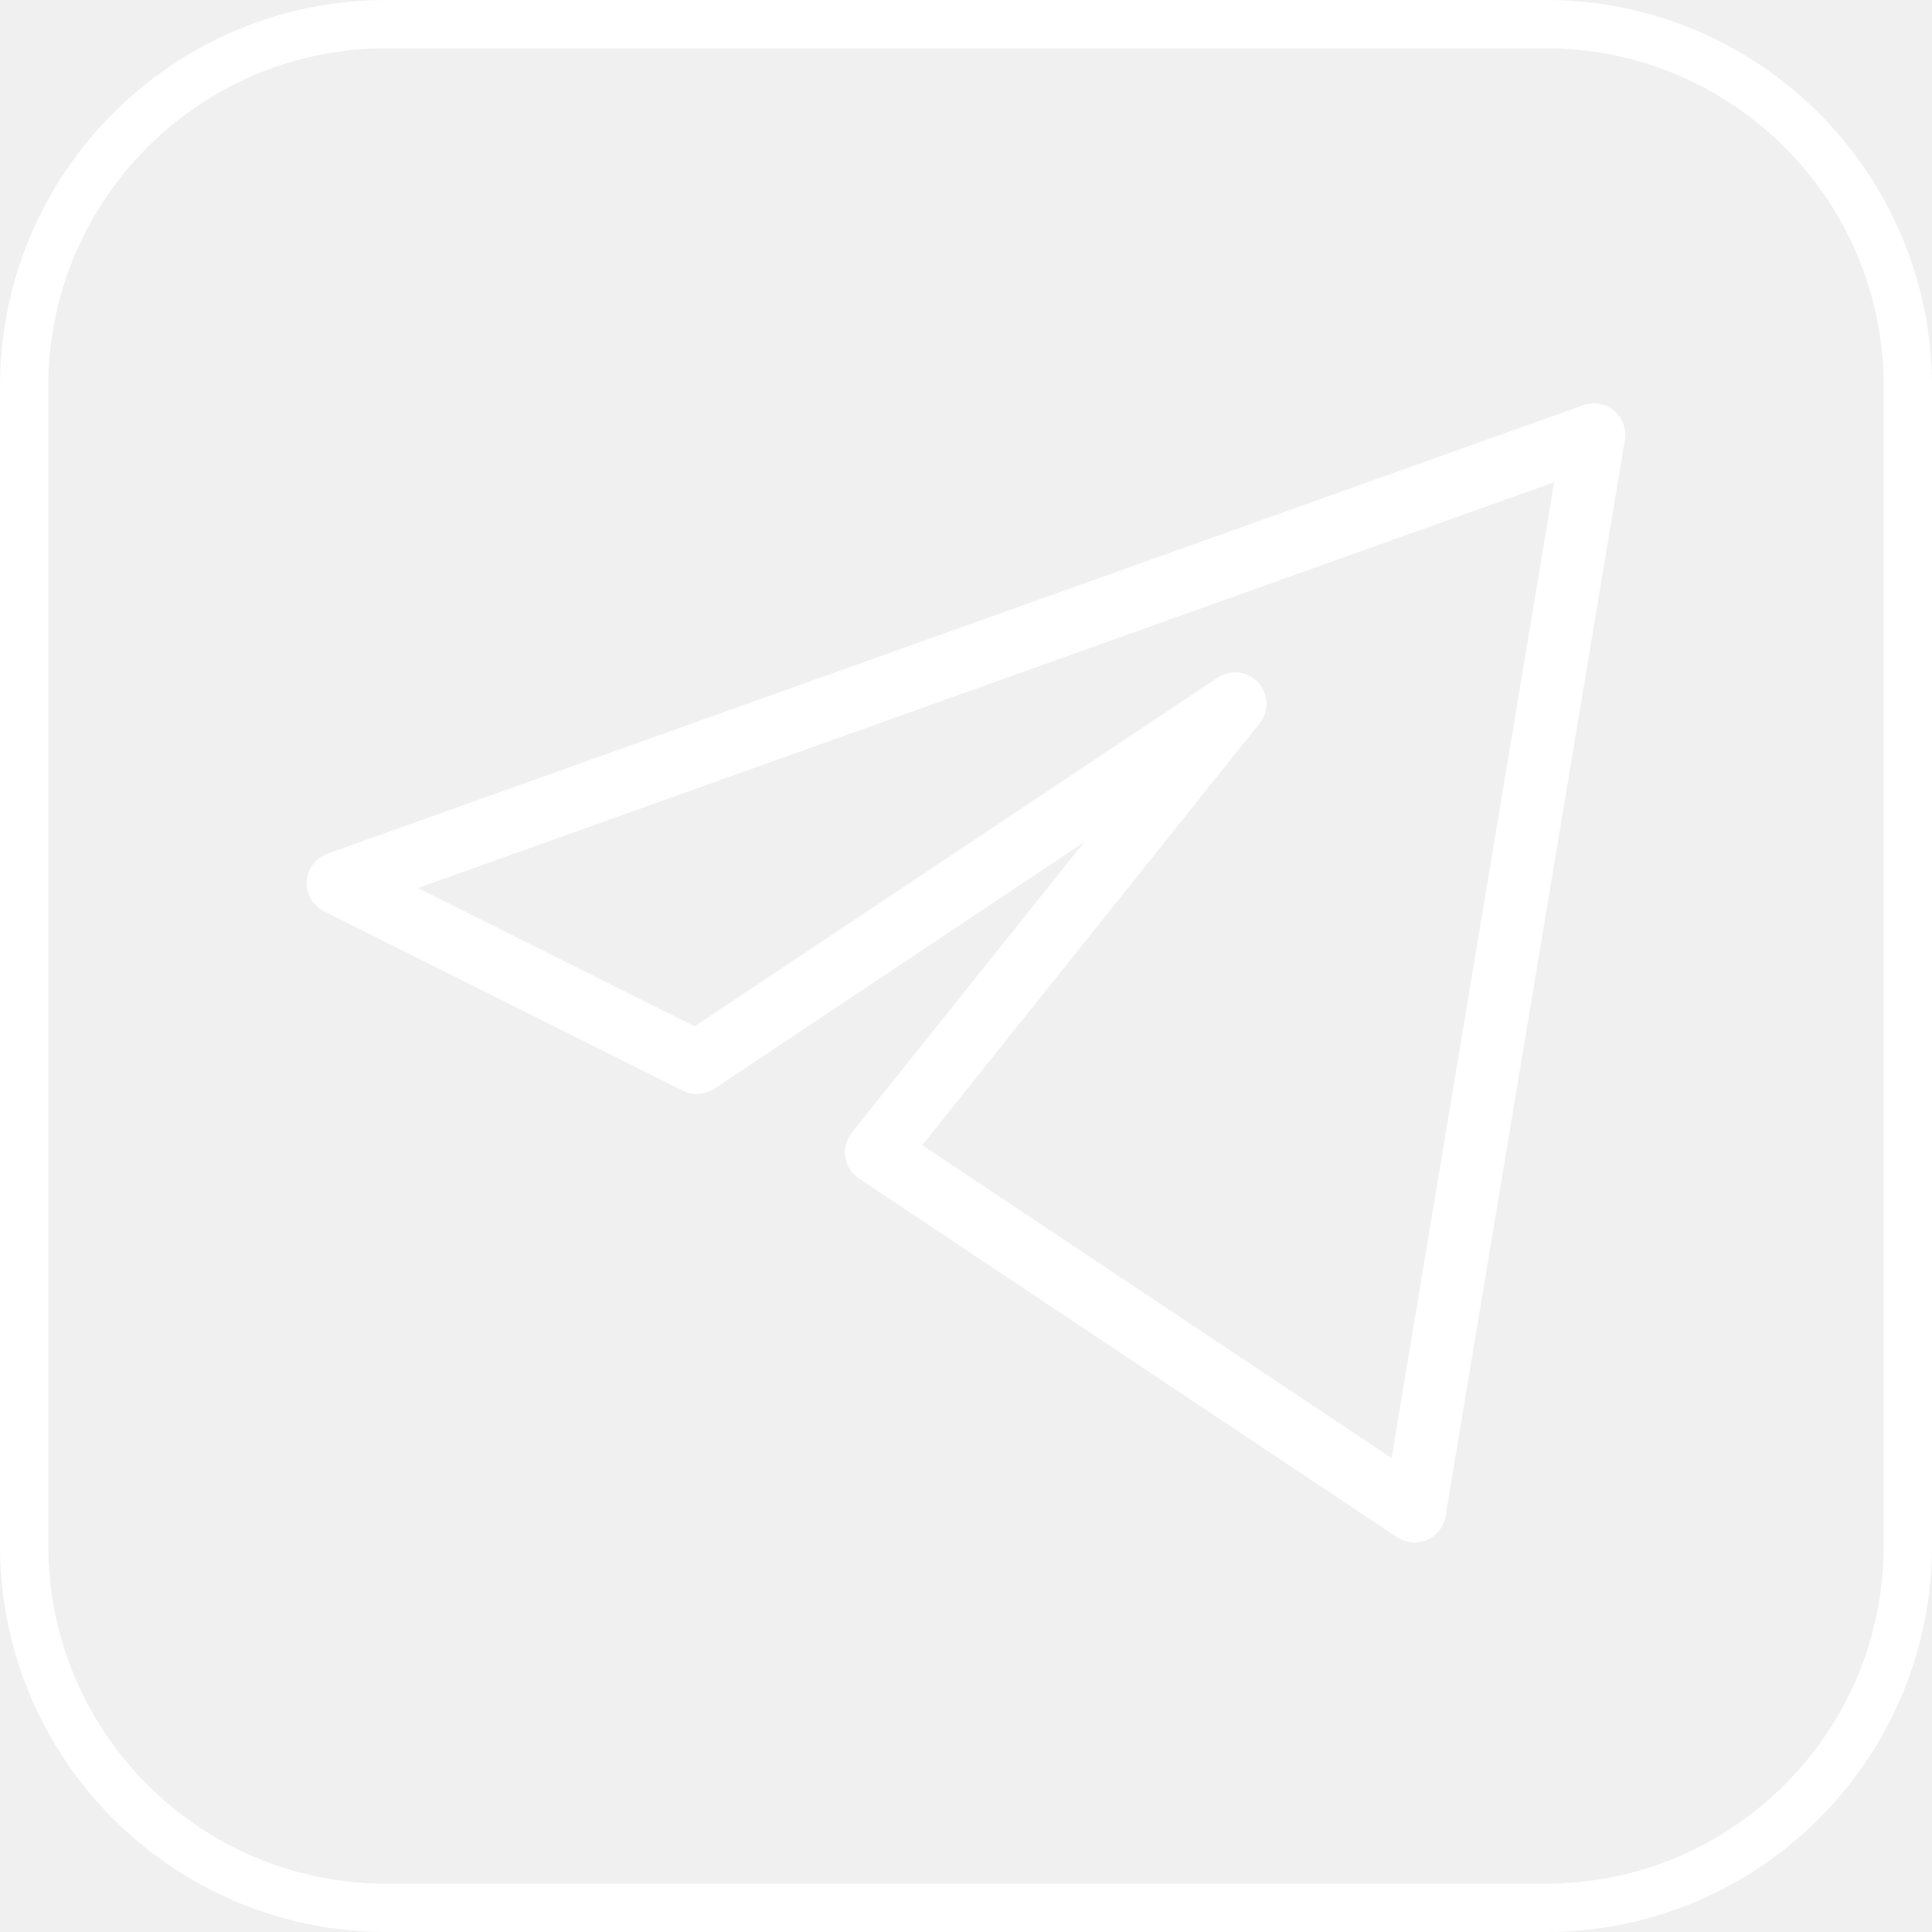
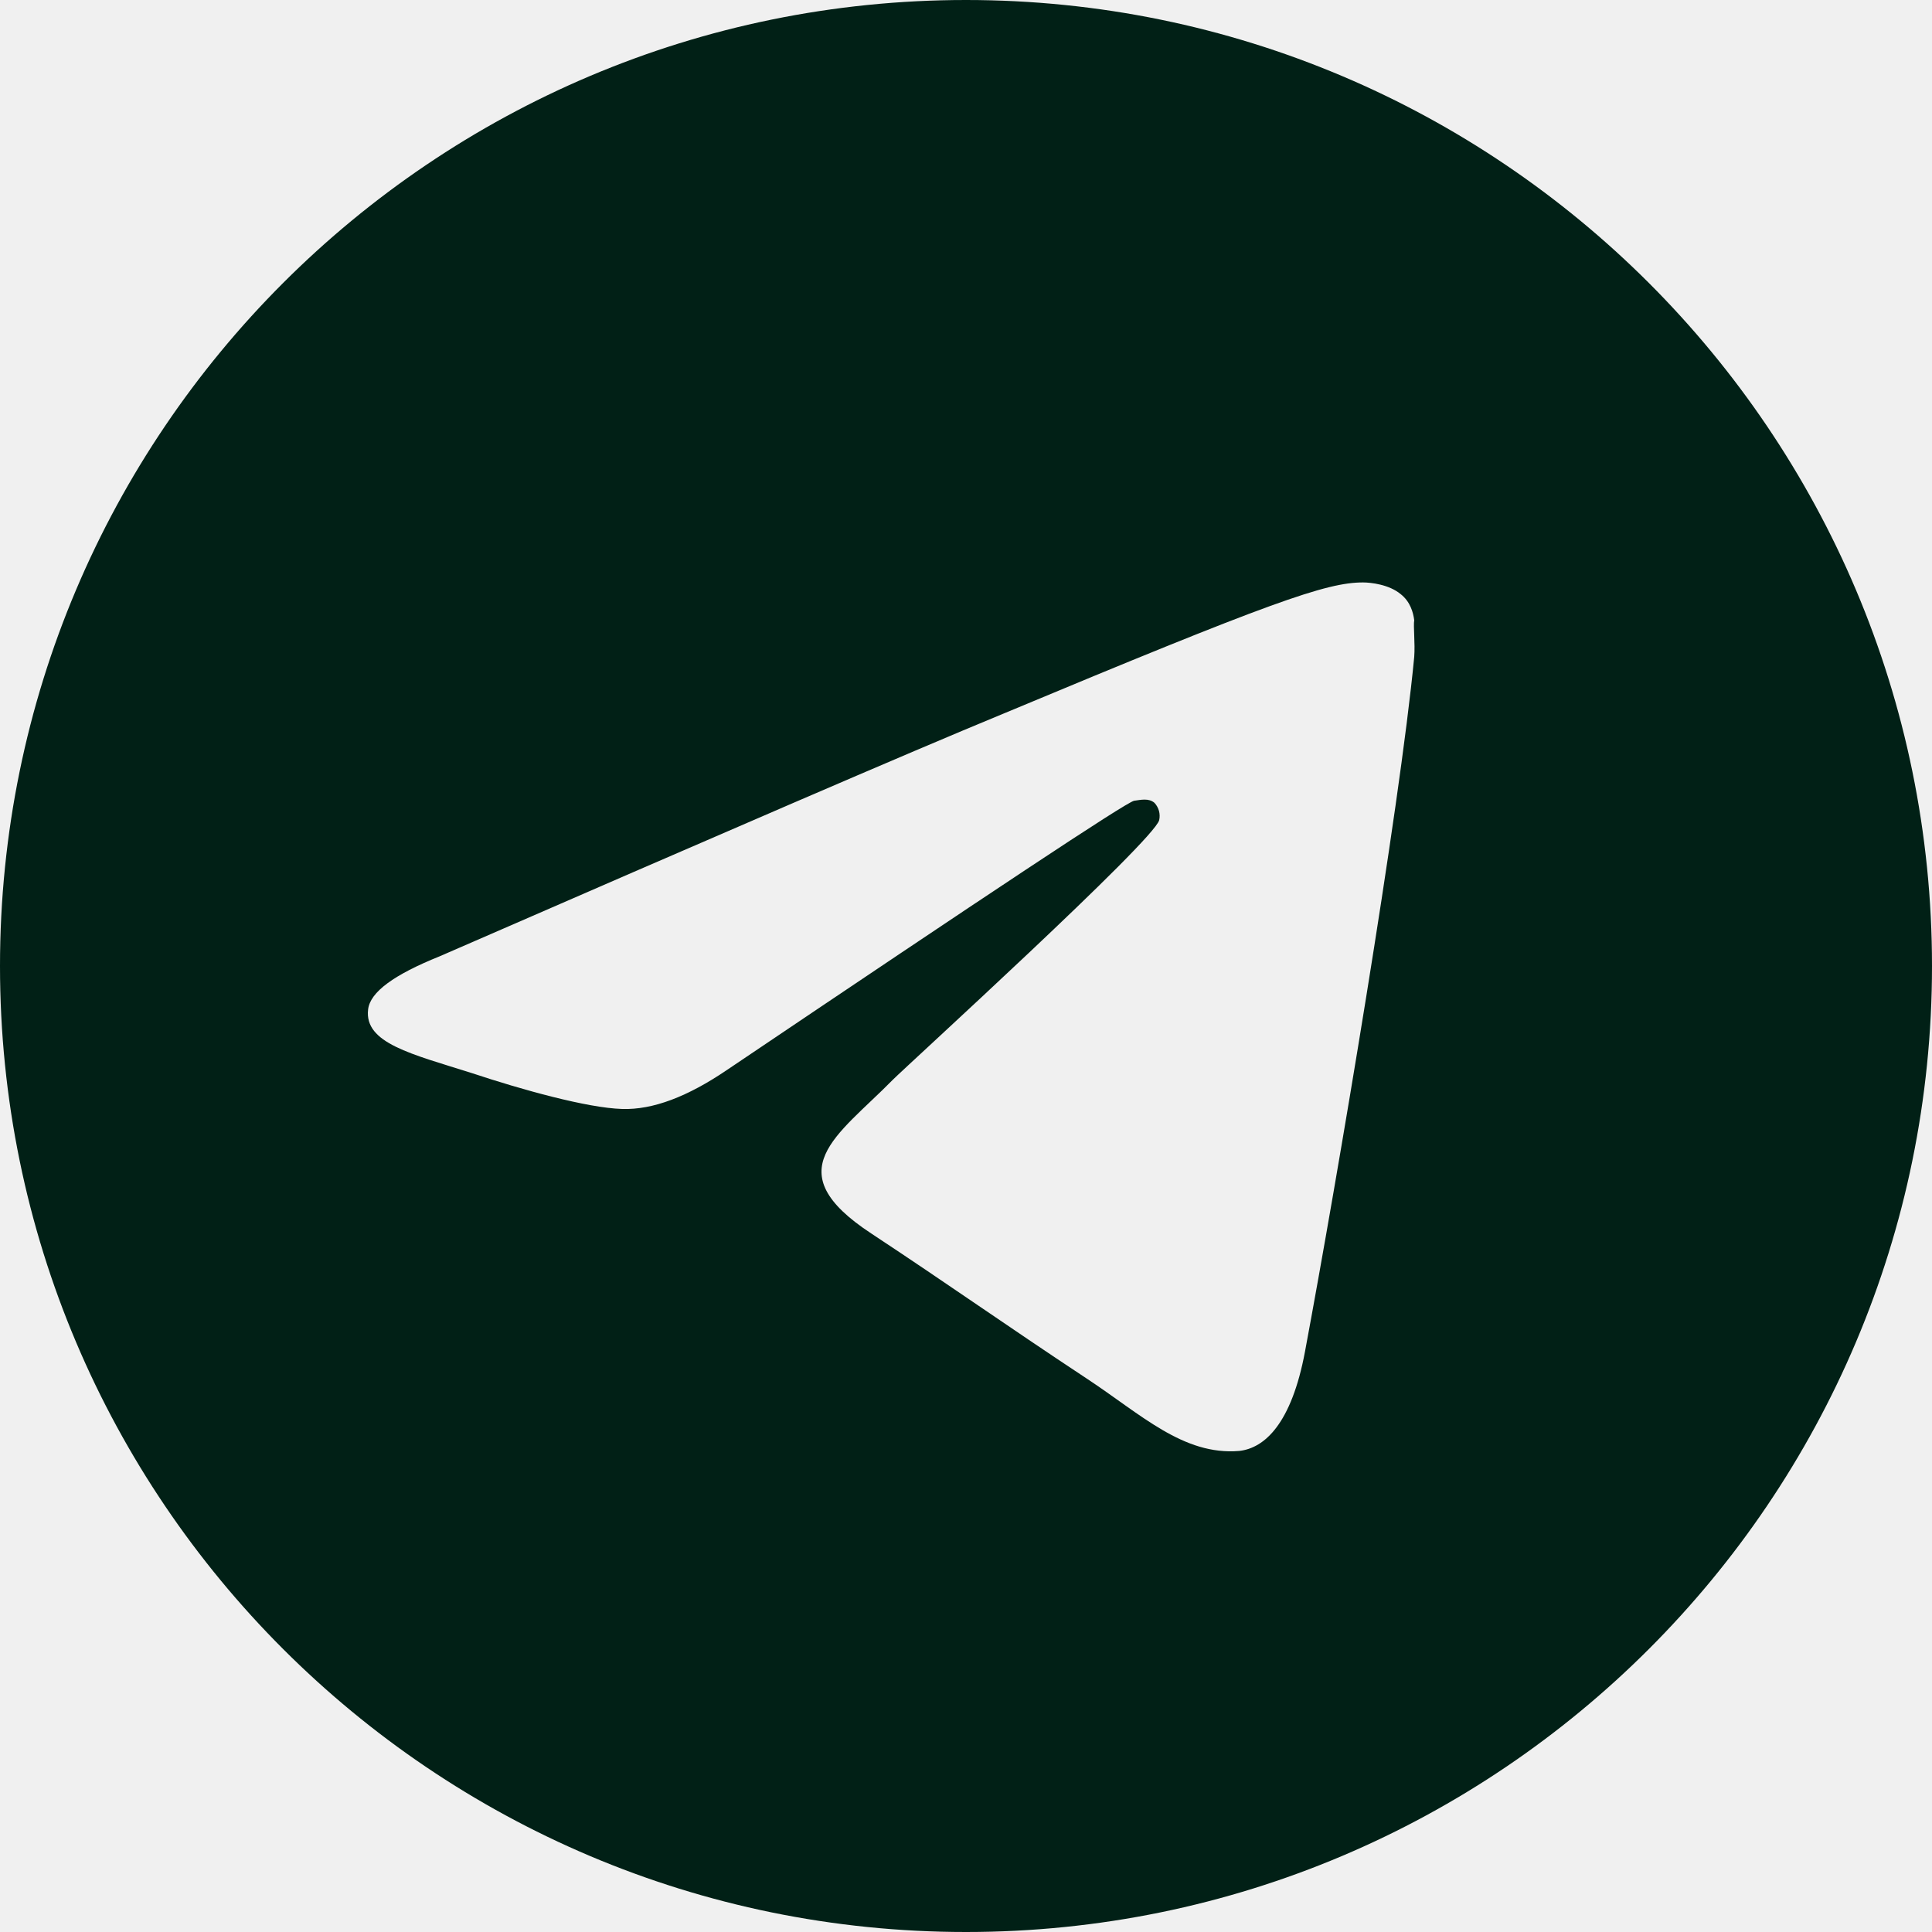
- <svg xmlns="http://www.w3.org/2000/svg" width="40" height="40" viewBox="0 0 40 40" fill="none">
-   <path d="M33 9L7 18.286L14.429 22L25.571 14.571L18.143 23.857L29.286 31.286L33 9Z" stroke="white" stroke-width="1.3" stroke-linejoin="round" />
-   <rect x="0.5" y="0.5" width="39" height="39" rx="7.5" stroke="white" />
+ <svg xmlns="http://www.w3.org/2000/svg" width="17" height="17" viewBox="0 0 17 17" fill="none">
+   <path d="M8.5 0C3.808 0 0 3.808 0 8.5C0 13.192 3.808 17 8.5 17C13.192 17 17 13.192 17 8.5C17 3.808 13.192 0 8.5 0ZM12.444 5.78C12.316 7.123 11.764 10.387 11.483 11.892C11.364 12.529 11.127 12.742 10.905 12.767C10.412 12.809 10.039 12.444 9.562 12.13C8.815 11.636 8.389 11.331 7.667 10.854C6.825 10.302 7.37 9.996 7.854 9.503C7.981 9.376 10.158 7.395 10.2 7.216C10.206 7.189 10.205 7.161 10.198 7.135C10.19 7.108 10.177 7.084 10.158 7.064C10.107 7.021 10.039 7.038 9.979 7.046C9.902 7.064 8.713 7.854 6.392 9.418C6.052 9.648 5.746 9.767 5.474 9.758C5.168 9.749 4.59 9.588 4.157 9.444C3.621 9.274 3.204 9.18 3.239 8.883C3.256 8.729 3.468 8.576 3.868 8.415C6.349 7.335 7.998 6.622 8.823 6.282C11.186 5.295 11.671 5.125 11.993 5.125C12.062 5.125 12.223 5.143 12.325 5.228C12.41 5.295 12.435 5.389 12.444 5.457C12.435 5.508 12.453 5.661 12.444 5.78Z" fill="#012016" />
</svg>
